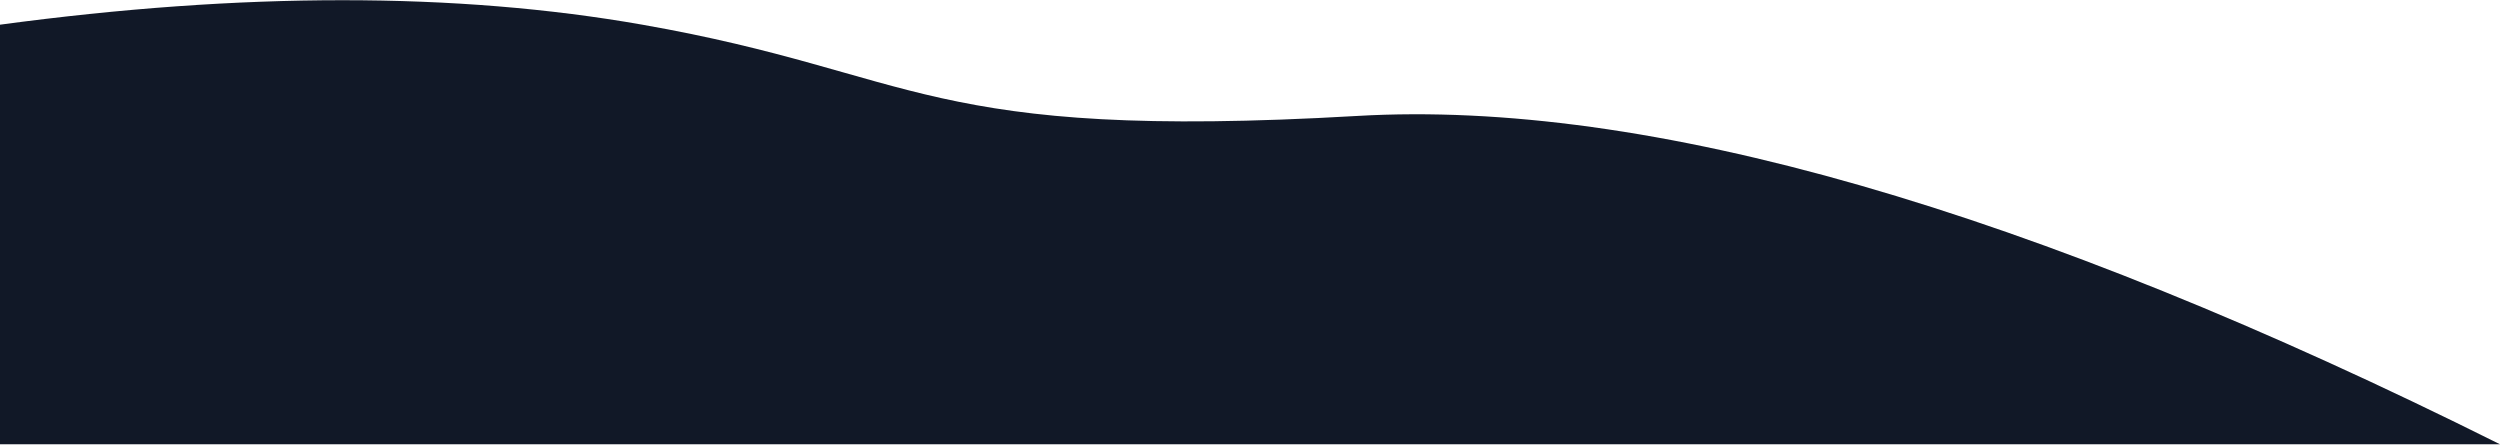
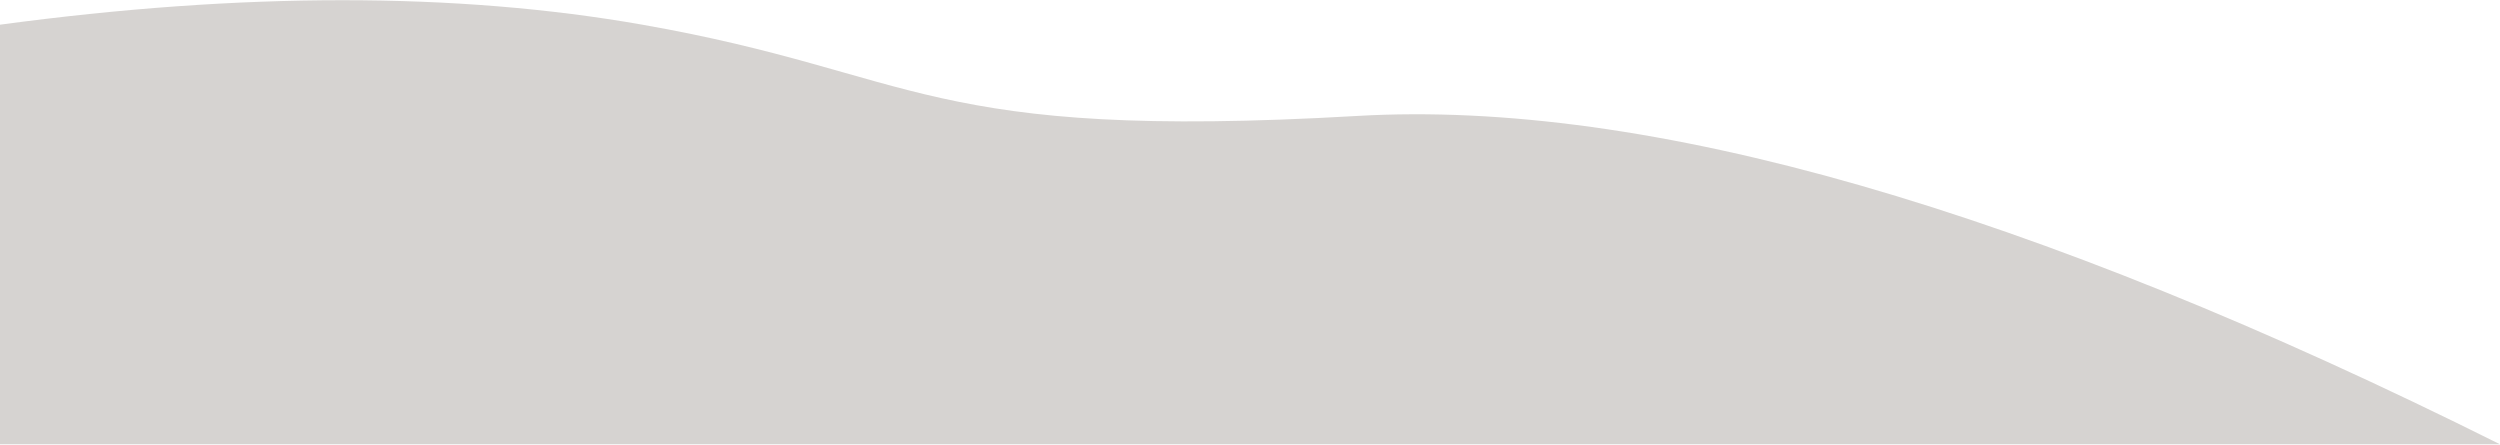
<svg xmlns="http://www.w3.org/2000/svg" viewBox="0 0 1440 256">
-   <path fill="#111827" fill-rule="evenodd" d="M0.5,14.311 C140.161,-4.501 263.5,-4.501 370.516,14.311 C531.041,42.529 531.965,81.392 782.29,66.87 C949.174,57.188 1168.577,120.232 1440.5,256 L0.5,256 L0.5,14.311 Z" transform="translate(-.5 -.087)" />
+   <path fill="#D6D3D1" fill-rule="evenodd" d="M0.5,14.311 C140.161,-4.501 263.5,-4.501 370.516,14.311 C531.041,42.529 531.965,81.392 782.29,66.87 C949.174,57.188 1168.577,120.232 1440.5,256 L0.5,256 L0.5,14.311 Z" transform="translate(-.5 -.087)" />
</svg>
